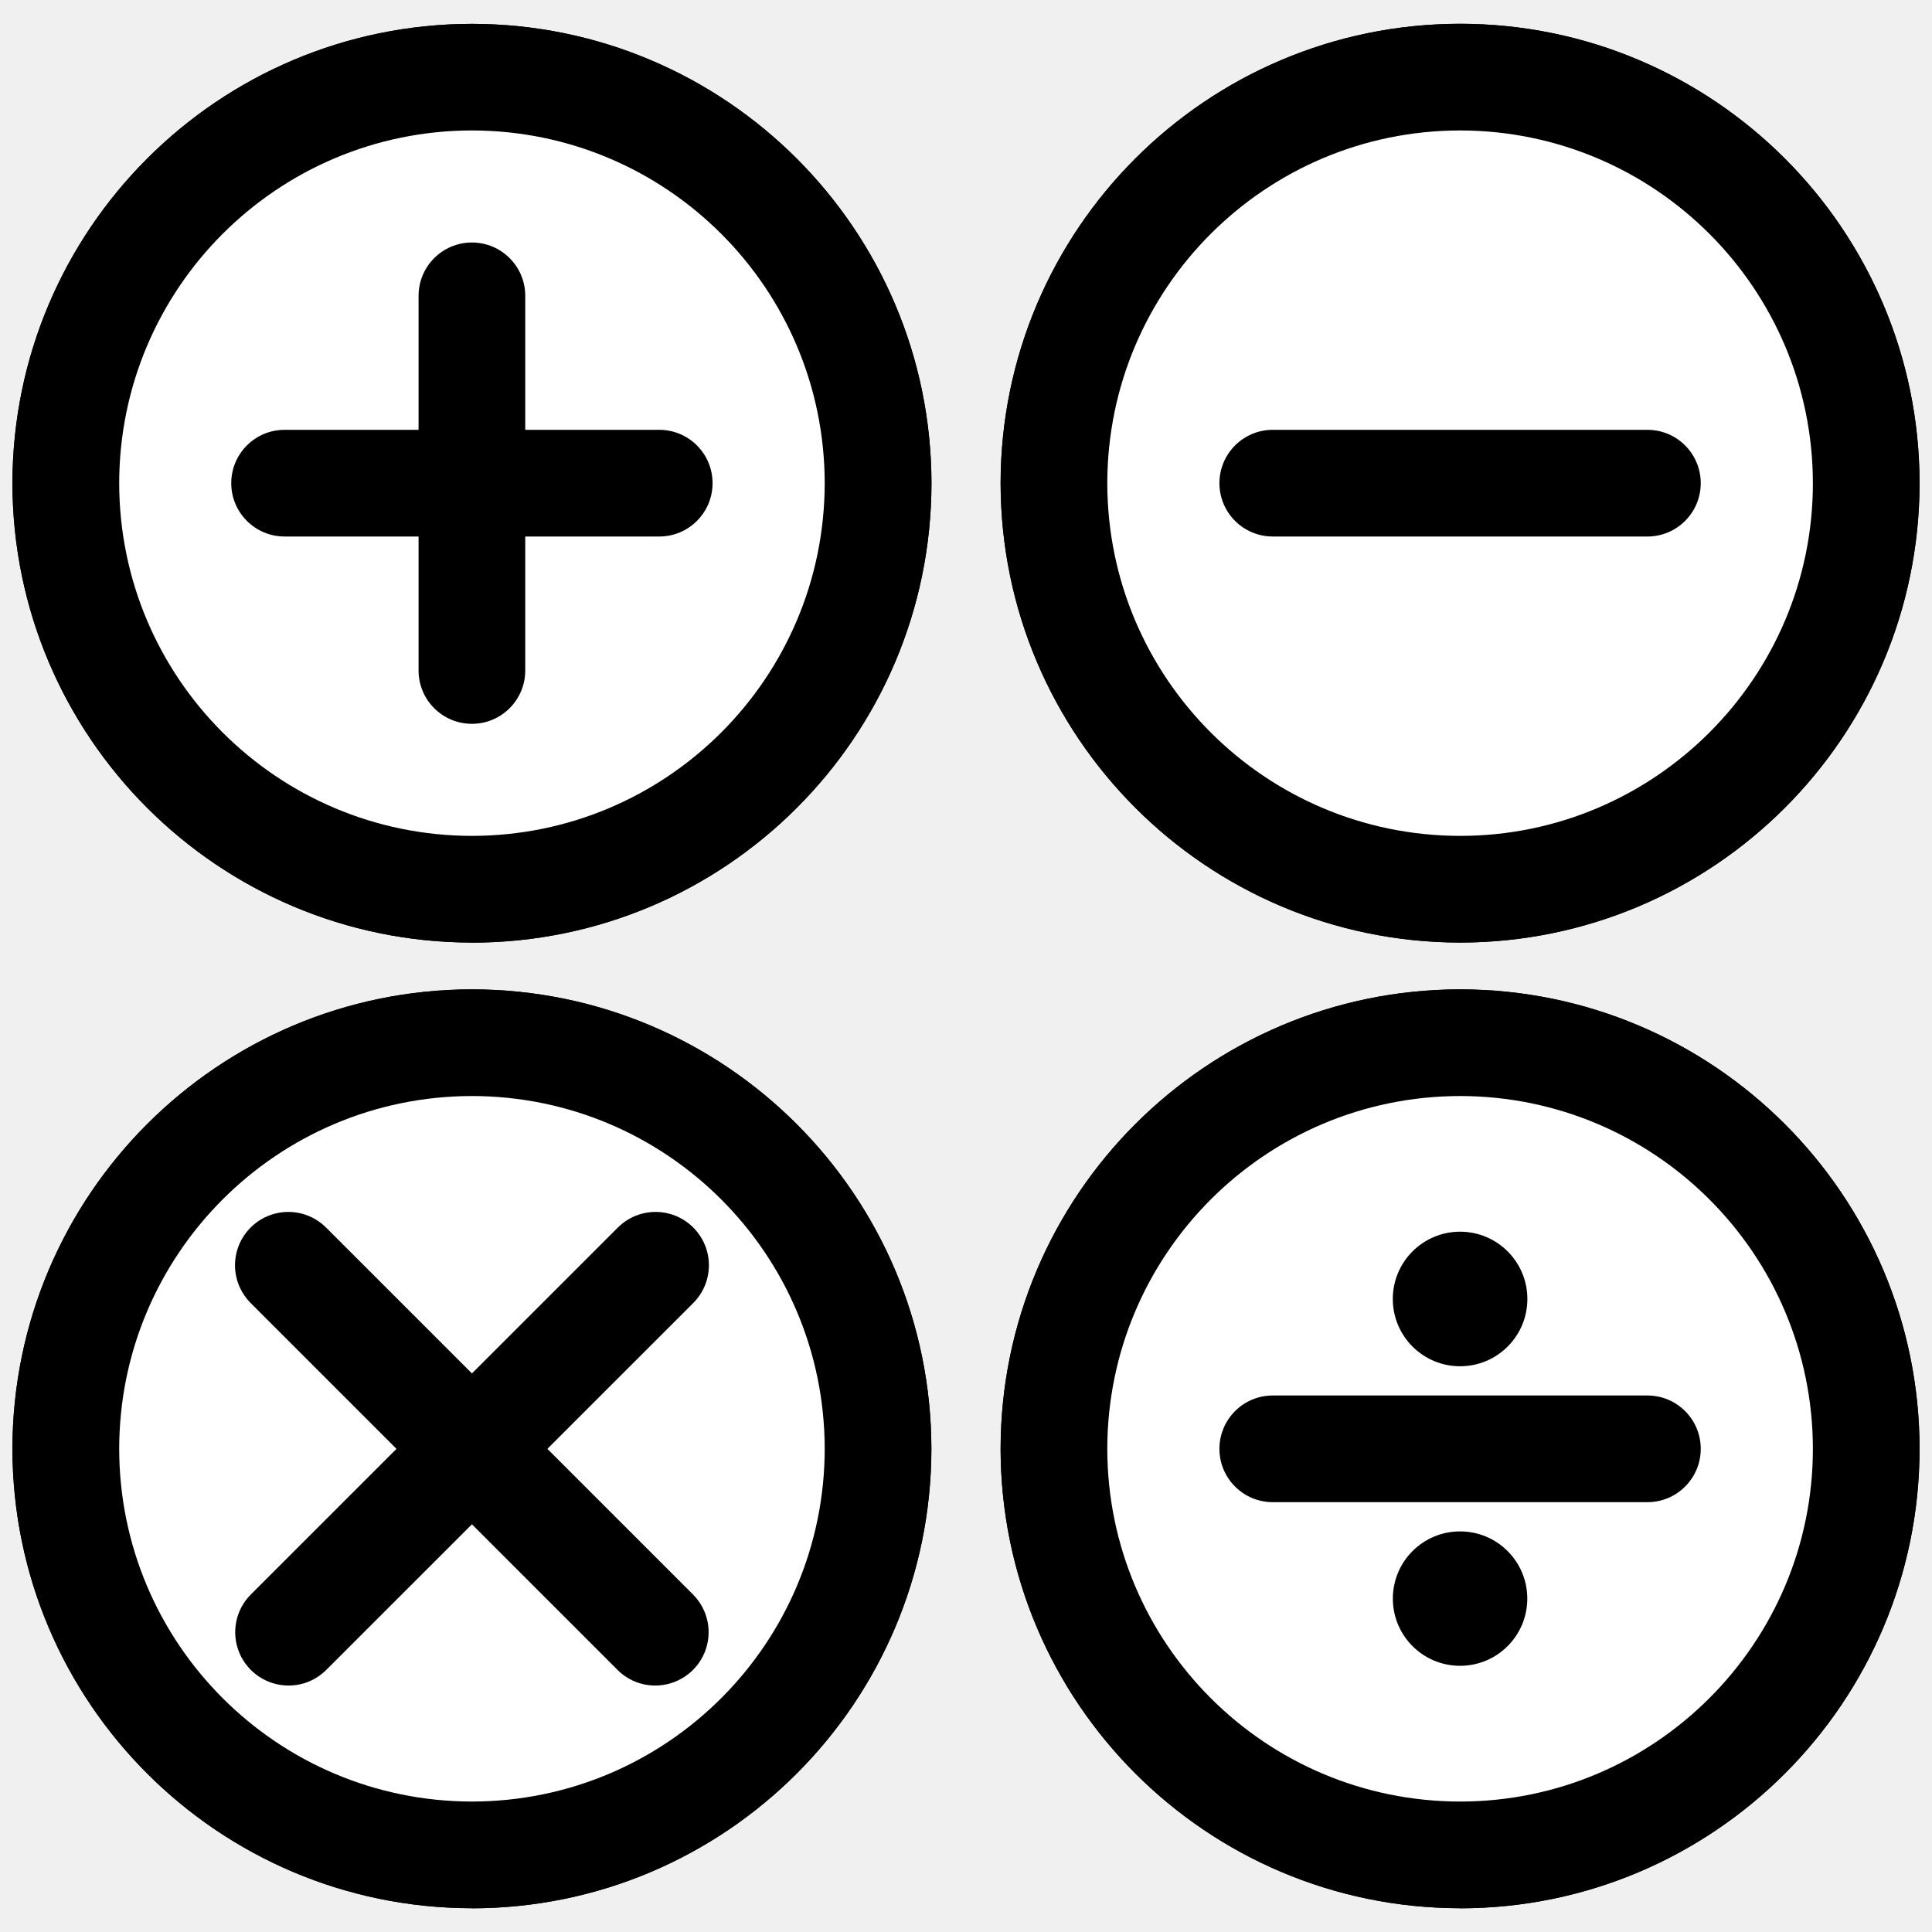
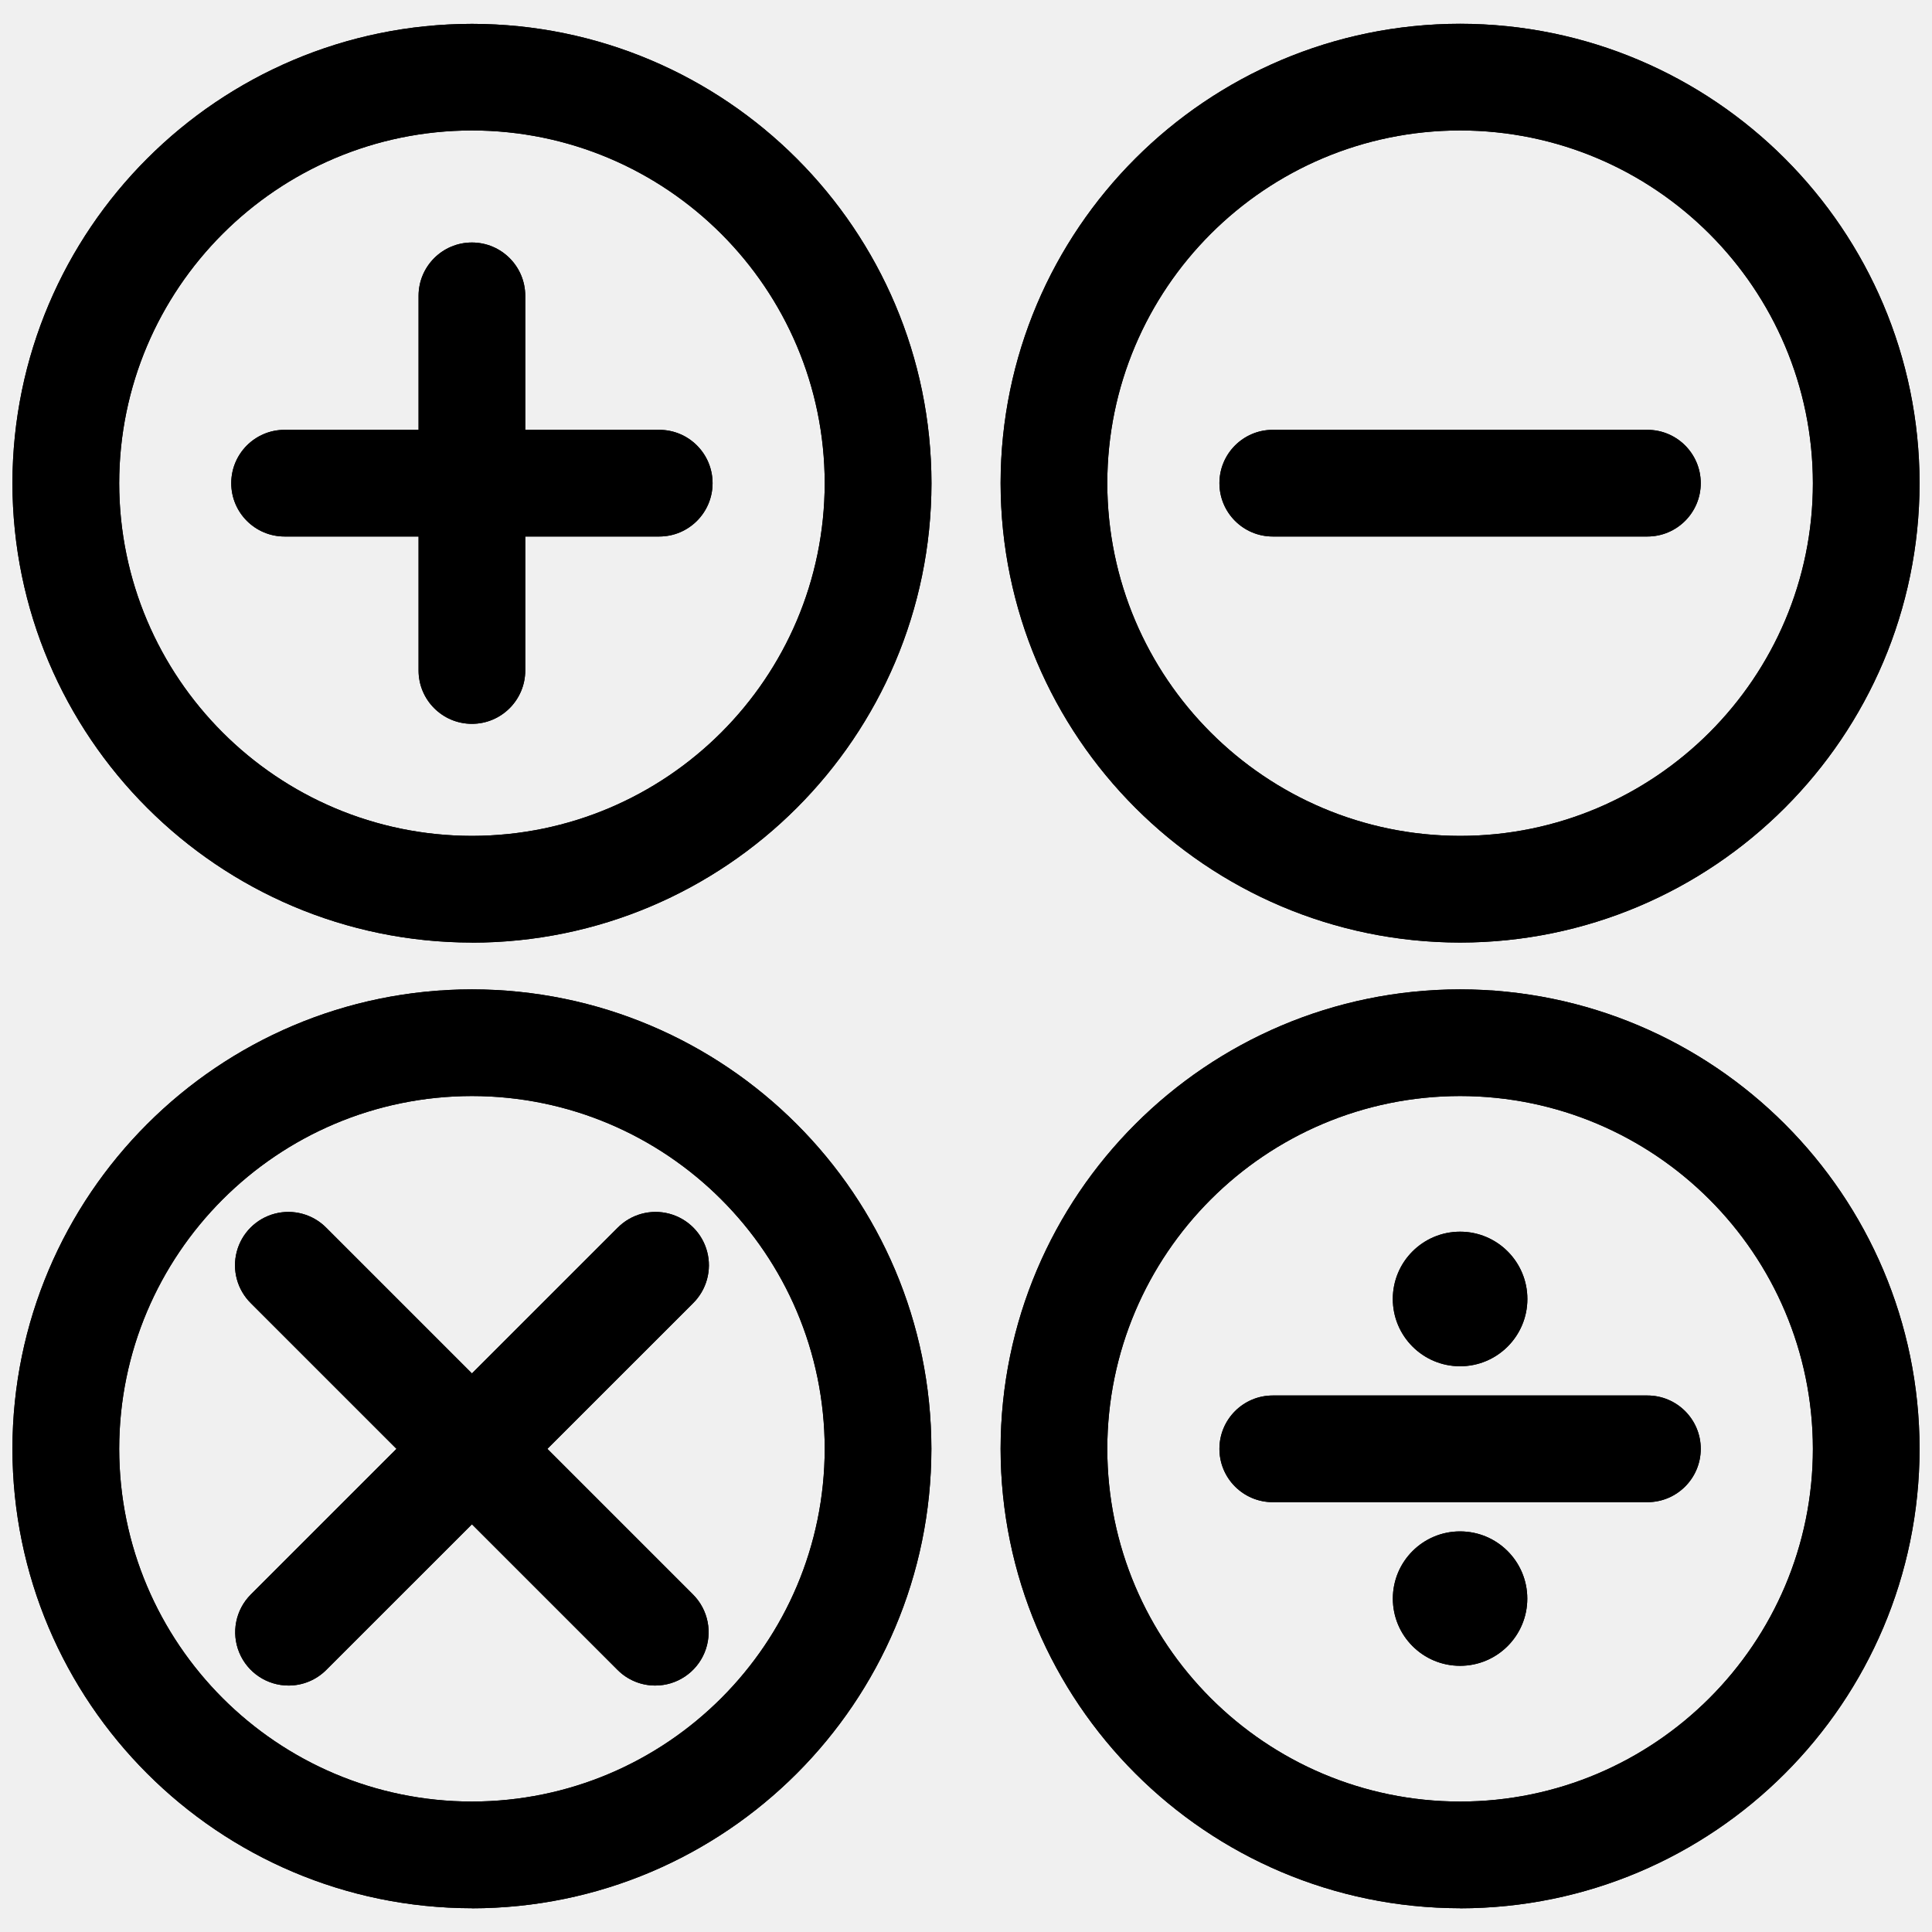
<svg xmlns="http://www.w3.org/2000/svg" width="23" height="23" fill="none">
  <path d="M0 0h23v23H0z" />
-   <path d="M5.618 22.082a4.834 4.834 0 100-9.669 4.834 4.834 0 000 9.669z" fill="#fff" />
+   <path d="M5.618 22.082a4.834 4.834 0 100-9.669 4.834 4.834 0 000 9.669z" />
  <path d="M5.618 22.717a5.476 5.476 0 01-5.47-5.47 5.476 5.476 0 015.47-5.469 5.476 5.476 0 015.47 5.47 5.476 5.476 0 01-5.47 5.47zm0-9.669a4.204 4.204 0 00-4.199 4.2 4.204 4.204 0 004.2 4.199 4.204 4.204 0 004.199-4.2 4.204 4.204 0 00-4.2-4.199z" fill="#000" />
  <path d="M3.435 20.066a.635.635 0 01-.449-1.084l4.366-4.365a.635.635 0 11.898.898l-4.365 4.364a.632.632 0 01-.45.187z" fill="#000" />
  <path d="M7.8 20.066a.632.632 0 01-.448-.186l-4.365-4.365a.635.635 0 11.898-.898l4.365 4.365a.635.635 0 01-.45 1.084z" fill="#000" />
-   <path d="M5.618 10.586a4.834 4.834 0 100-9.668 4.834 4.834 0 000 9.668z" fill="#fff" />
+   <path d="M5.618 10.586a4.834 4.834 0 100-9.668 4.834 4.834 0 000 9.668z" />
  <path d="M5.618 11.221a5.476 5.476 0 01-5.47-5.47A5.476 5.476 0 015.619.284a5.476 5.476 0 015.47 5.47 5.476 5.476 0 01-5.47 5.468zm0-9.668a4.204 4.204 0 00-4.199 4.2 4.204 4.204 0 004.2 4.198 4.204 4.204 0 004.199-4.199 4.204 4.204 0 00-4.2-4.199z" fill="#000" />
  <path d="M7.848 6.387h-4.46a.635.635 0 110-1.27h4.46a.635.635 0 110 1.27z" fill="#000" />
  <path d="M5.618 8.617a.635.635 0 01-.635-.635v-4.46a.635.635 0 111.27 0v4.46c0 .35-.284.635-.635.635z" fill="#000" />
-   <path d="M17.382 10.587a4.835 4.835 0 100-9.67 4.835 4.835 0 000 9.67z" fill="#fff" />
+   <path d="M17.382 10.587a4.835 4.835 0 100-9.67 4.835 4.835 0 000 9.67z" />
  <path d="M17.382 11.221a5.477 5.477 0 01-5.47-5.47 5.476 5.476 0 015.47-5.468 5.476 5.476 0 015.47 5.47 5.476 5.476 0 01-5.47 5.468zm0-9.668a4.204 4.204 0 00-4.2 4.2 4.204 4.204 0 004.2 4.198c2.316 0 4.2-1.883 4.2-4.199a4.204 4.204 0 00-4.2-4.199z" fill="#000" />
  <path d="M19.612 6.387h-4.46a.635.635 0 110-1.27h4.46a.635.635 0 010 1.27z" fill="#000" />
-   <path d="M17.382 22.082a4.835 4.835 0 100-9.67 4.835 4.835 0 000 9.67z" fill="#fff" />
+   <path d="M17.382 22.082a4.835 4.835 0 100-9.67 4.835 4.835 0 000 9.67z" />
  <path d="M17.382 22.717a5.477 5.477 0 01-5.47-5.47 5.476 5.476 0 015.47-5.469 5.476 5.476 0 015.47 5.47 5.476 5.476 0 01-5.47 5.47zm0-9.669a4.205 4.205 0 00-4.2 4.2 4.204 4.204 0 004.2 4.199c2.316 0 4.2-1.884 4.2-4.2a4.204 4.204 0 00-4.2-4.199z" fill="#000" />
  <path d="M19.612 17.883h-4.46a.635.635 0 110-1.27h4.46a.635.635 0 010 1.27zm-2.231-1.618a.801.801 0 11.002-1.602.801.801 0 01-.002 1.602zm0-1.27a.47.47 0 10.003.94.47.47 0 00-.003-.94zm0 4.836a.8.8 0 11.001-1.6.8.8 0 010 1.6zm0-1.27a.47.47 0 10.002.94.47.47 0 00-.002-.94z" fill="#000" />
-   <path d="M5.618 22.082a4.834 4.834 0 100-9.669 4.834 4.834 0 000 9.669z" fill="#fff" />
+   <path d="M5.618 22.082a4.834 4.834 0 100-9.669 4.834 4.834 0 000 9.669z" />
  <path d="M5.618 22.717a5.476 5.476 0 01-5.47-5.47 5.476 5.476 0 015.47-5.469 5.476 5.476 0 015.47 5.47 5.476 5.476 0 01-5.47 5.47zm0-9.669a4.204 4.204 0 00-4.199 4.2 4.204 4.204 0 004.2 4.199 4.204 4.204 0 004.199-4.2 4.204 4.204 0 00-4.2-4.199z" fill="#000" />
  <path d="M3.435 20.066a.635.635 0 01-.449-1.084l4.366-4.365a.635.635 0 11.898.898l-4.365 4.364a.632.632 0 01-.45.187z" fill="#000" />
  <path d="M7.8 20.066a.632.632 0 01-.448-.186l-4.365-4.365a.635.635 0 11.898-.898l4.365 4.365a.635.635 0 01-.45 1.084z" fill="#000" />
-   <path d="M5.618 10.586a4.834 4.834 0 100-9.668 4.834 4.834 0 000 9.668z" fill="#fff" />
+   <path d="M5.618 10.586a4.834 4.834 0 100-9.668 4.834 4.834 0 000 9.668z" />
  <path d="M5.618 11.221a5.476 5.476 0 01-5.47-5.47A5.476 5.476 0 015.619.284a5.476 5.476 0 015.47 5.47 5.476 5.476 0 01-5.47 5.468zm0-9.668a4.204 4.204 0 00-4.199 4.2 4.204 4.204 0 004.2 4.198 4.204 4.204 0 004.199-4.199 4.204 4.204 0 00-4.2-4.199z" fill="#000" />
  <path d="M7.848 6.387h-4.46a.635.635 0 110-1.27h4.46a.635.635 0 110 1.27z" fill="#000" />
  <path d="M5.618 8.617a.635.635 0 01-.635-.635v-4.46a.635.635 0 111.27 0v4.46c0 .35-.284.635-.635.635z" fill="#000" />
-   <path d="M17.382 10.587a4.835 4.835 0 100-9.67 4.835 4.835 0 000 9.67z" fill="#fff" />
+   <path d="M17.382 10.587a4.835 4.835 0 100-9.67 4.835 4.835 0 000 9.67z" />
  <path d="M17.382 11.221a5.477 5.477 0 01-5.47-5.47 5.476 5.476 0 015.47-5.468 5.476 5.476 0 015.47 5.47 5.476 5.476 0 01-5.47 5.468zm0-9.668a4.204 4.204 0 00-4.2 4.2 4.204 4.204 0 004.2 4.198c2.316 0 4.2-1.883 4.2-4.199a4.204 4.204 0 00-4.2-4.199z" fill="#000" />
  <path d="M19.612 6.387h-4.46a.635.635 0 110-1.27h4.46a.635.635 0 010 1.27z" fill="#000" />
-   <path d="M17.382 22.082a4.835 4.835 0 100-9.67 4.835 4.835 0 000 9.67z" fill="#fff" />
+   <path d="M17.382 22.082a4.835 4.835 0 100-9.67 4.835 4.835 0 000 9.67z" />
  <path d="M17.382 22.717a5.477 5.477 0 01-5.47-5.47 5.476 5.476 0 015.47-5.469 5.476 5.476 0 015.47 5.47 5.476 5.476 0 01-5.47 5.47zm0-9.669a4.205 4.205 0 00-4.2 4.2 4.204 4.204 0 004.2 4.199c2.316 0 4.2-1.884 4.2-4.2a4.204 4.204 0 00-4.2-4.199z" fill="#000" />
  <path d="M19.612 17.883h-4.46a.635.635 0 110-1.27h4.46a.635.635 0 010 1.27zm-2.231-1.618a.801.801 0 11.002-1.602.801.801 0 01-.002 1.602zm0 3.566a.8.8 0 11.001-1.6.8.8 0 010 1.6z" fill="#000" />
</svg>
